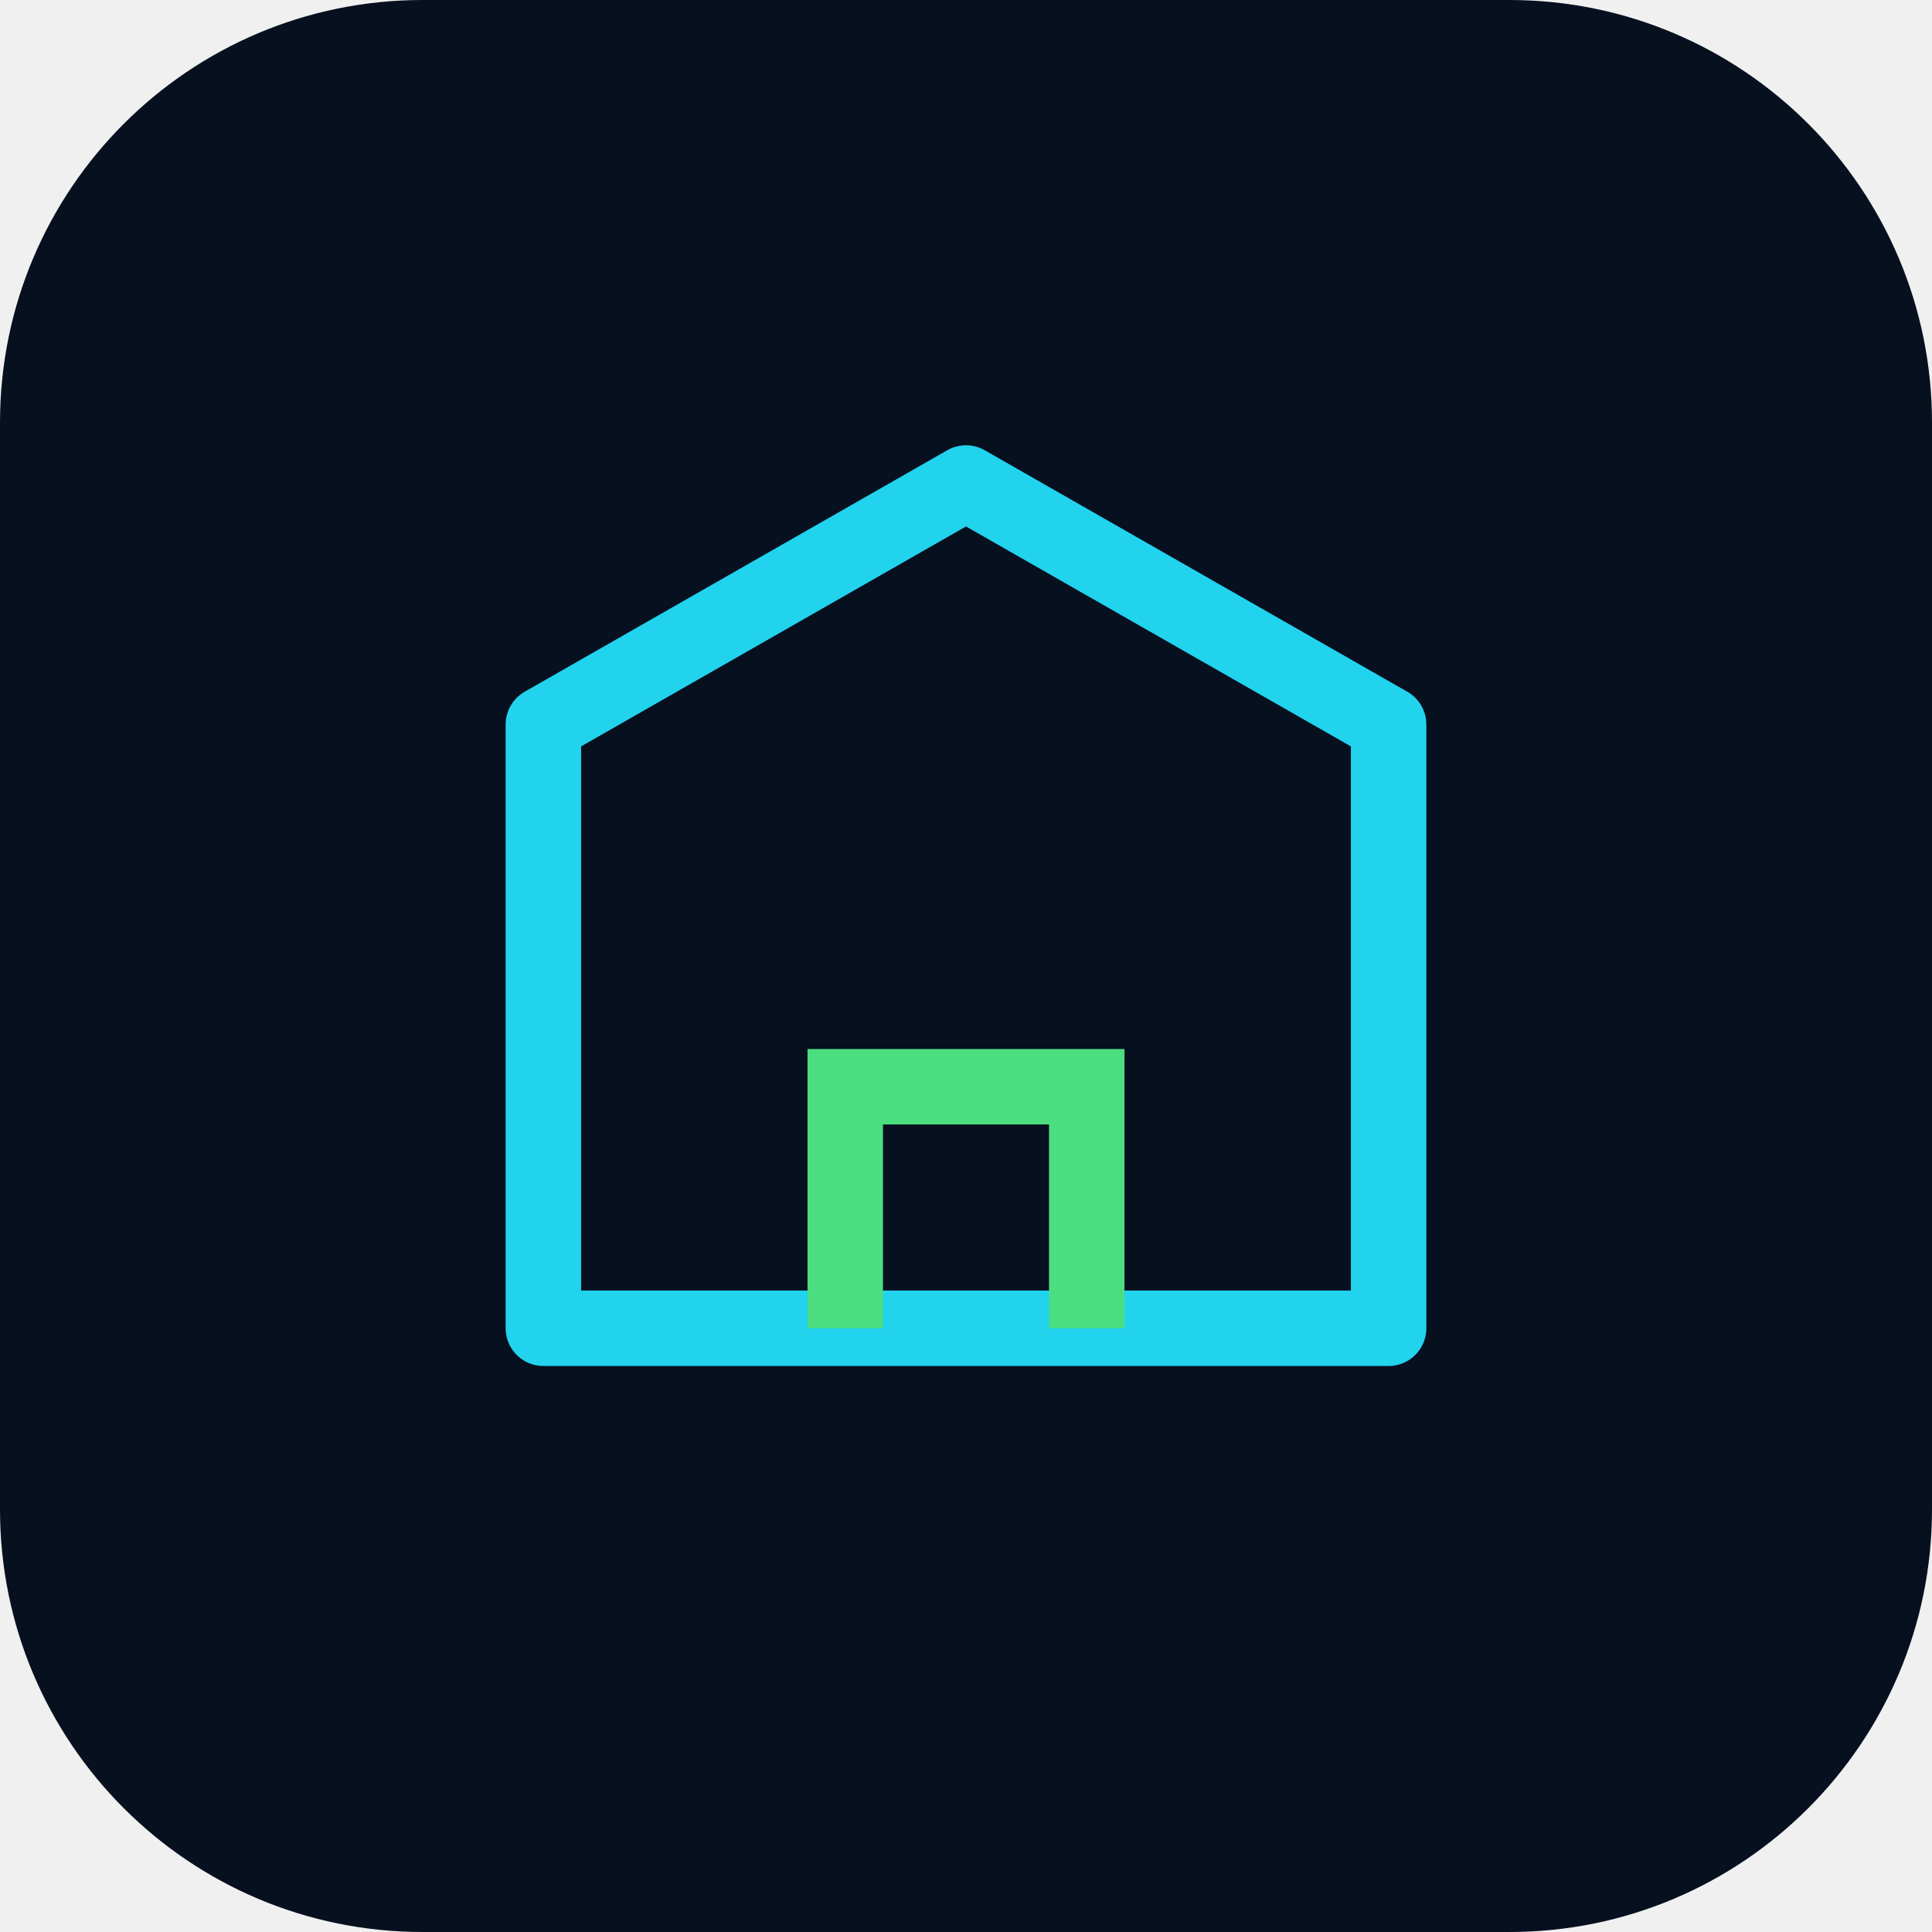
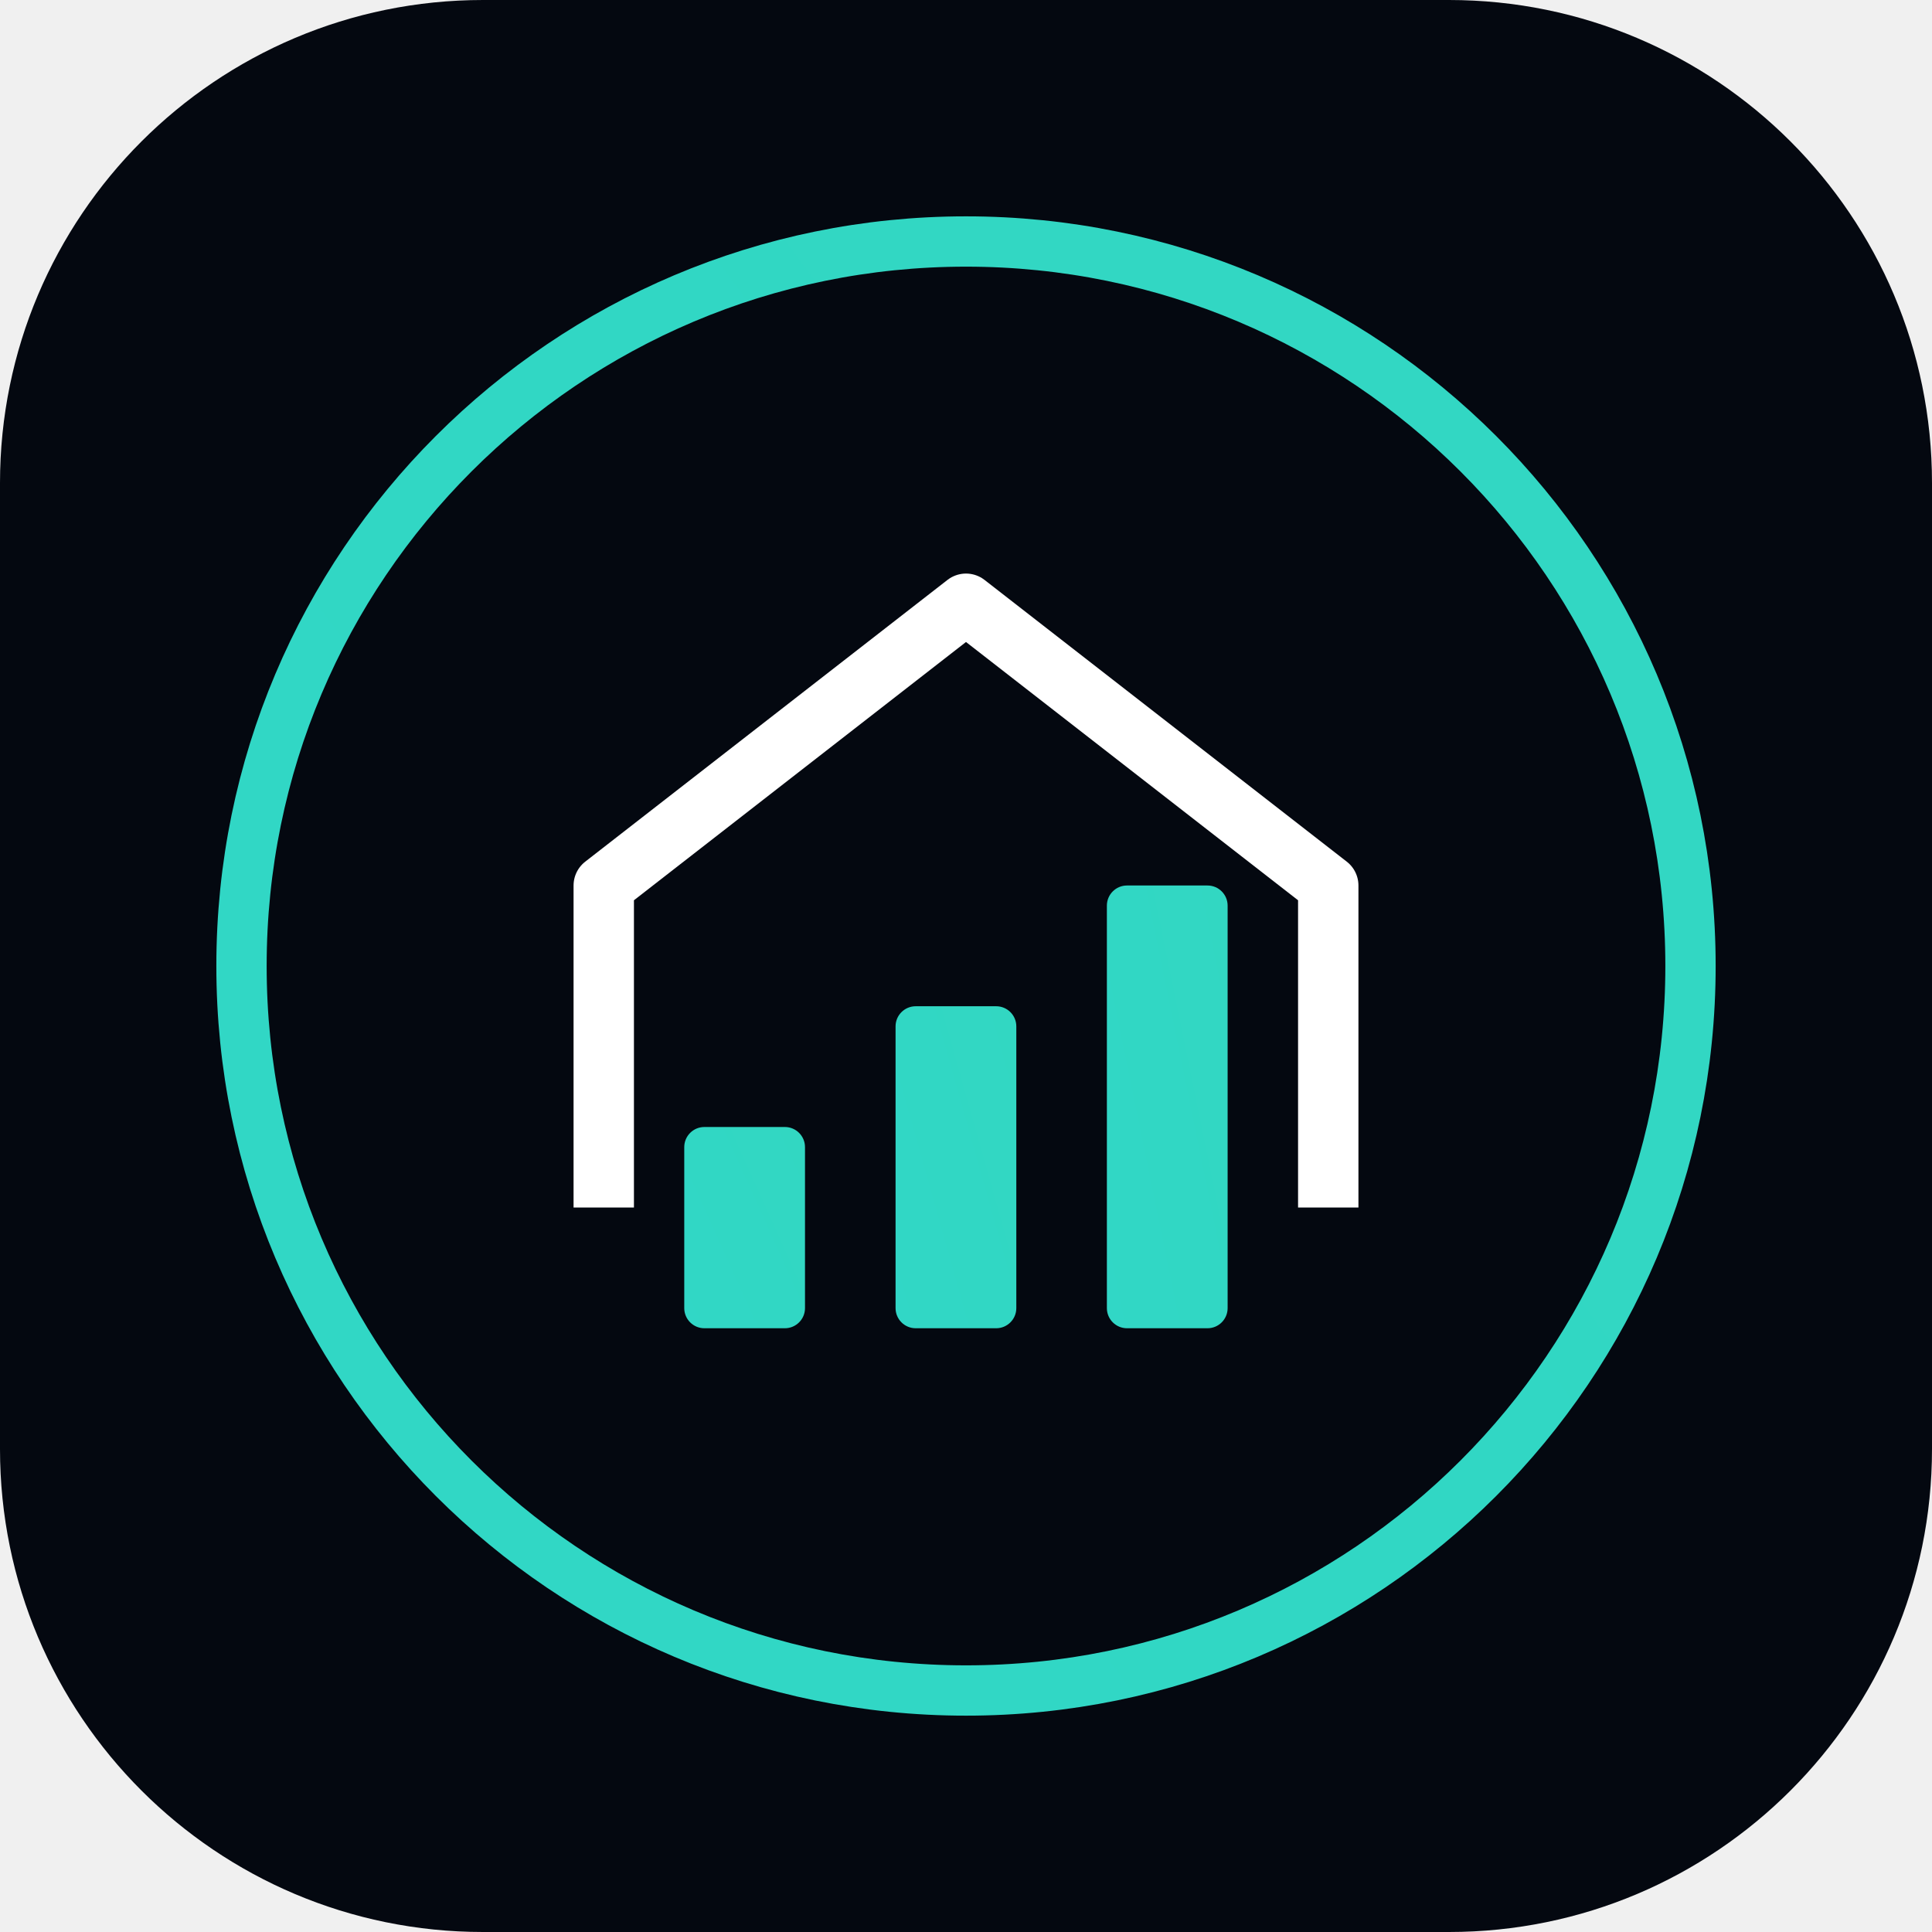
- <svg xmlns="http://www.w3.org/2000/svg" viewBox="0 0 64 64" fill="none">
-   <rect width="64" height="64" rx="14" fill="#06101f" />
-   <path d="M18 44V24l14-8 14 8v20H18Z" stroke="#22d3ee" stroke-width="2.5" stroke-linejoin="round" />
-   <path d="M28 44v-8h8v8" stroke="#4ade80" stroke-width="2.5" />
+ <svg xmlns="http://www.w3.org/2000/svg" width="64" height="64" viewBox="0 0 48 48" fill="none">
+   <rect width="48" height="48" rx="12" fill="#040810" />
+   <defs>
+     <linearGradient id="g" x1="8" y1="36" x2="40" y2="12">
+       <stop stop-color="#22d3ee" />
+       <stop offset="1" stop-color="#4ade80" />
+     </linearGradient>
+   </defs>
+   <circle cx="24" cy="24" r="18" stroke="url(#g)" stroke-width="1.25" />
+   <path d="M15 30V22l9-7 9 7v8" stroke="#fff" stroke-width="1.5" stroke-linejoin="round" />
+   <rect x="17" y="28" width="3" height="5" rx="0.5" fill="url(#g)" />
+   <rect x="22.25" y="25" width="3" height="8" rx="0.5" fill="url(#g)" />
+   <rect x="27.5" y="22" width="3" height="11" rx="0.5" fill="url(#g)" />
</svg>
